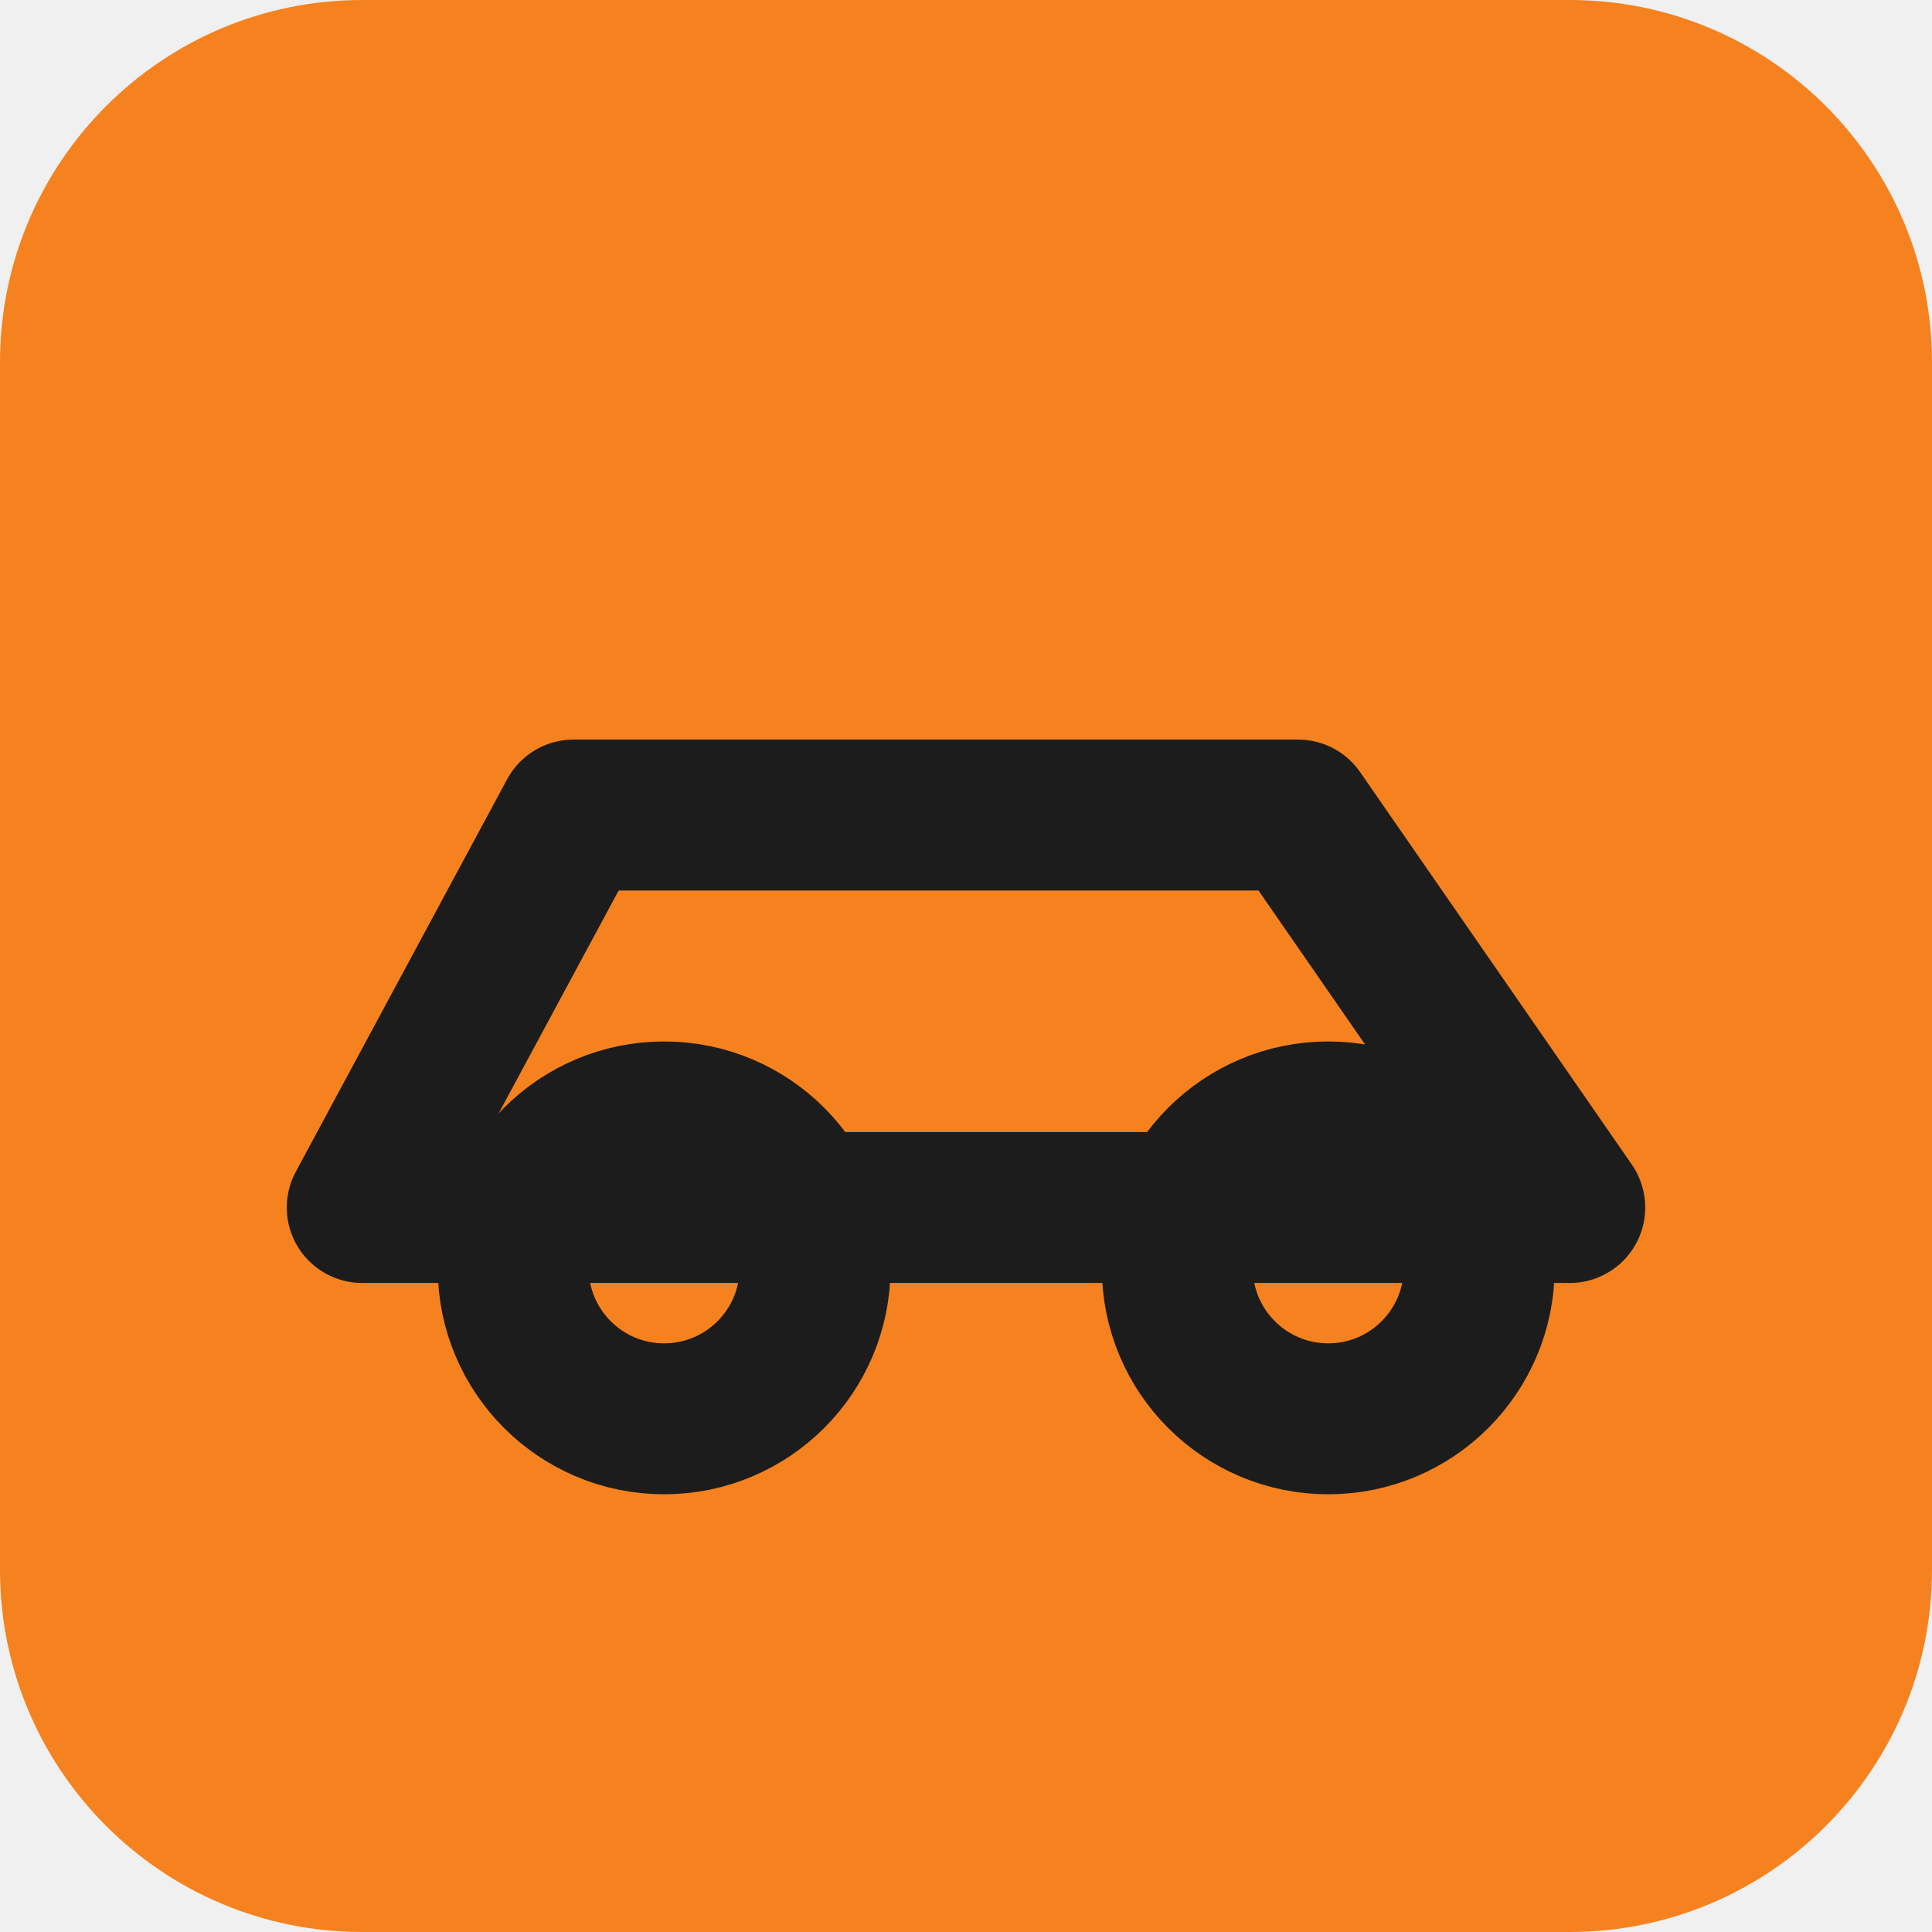
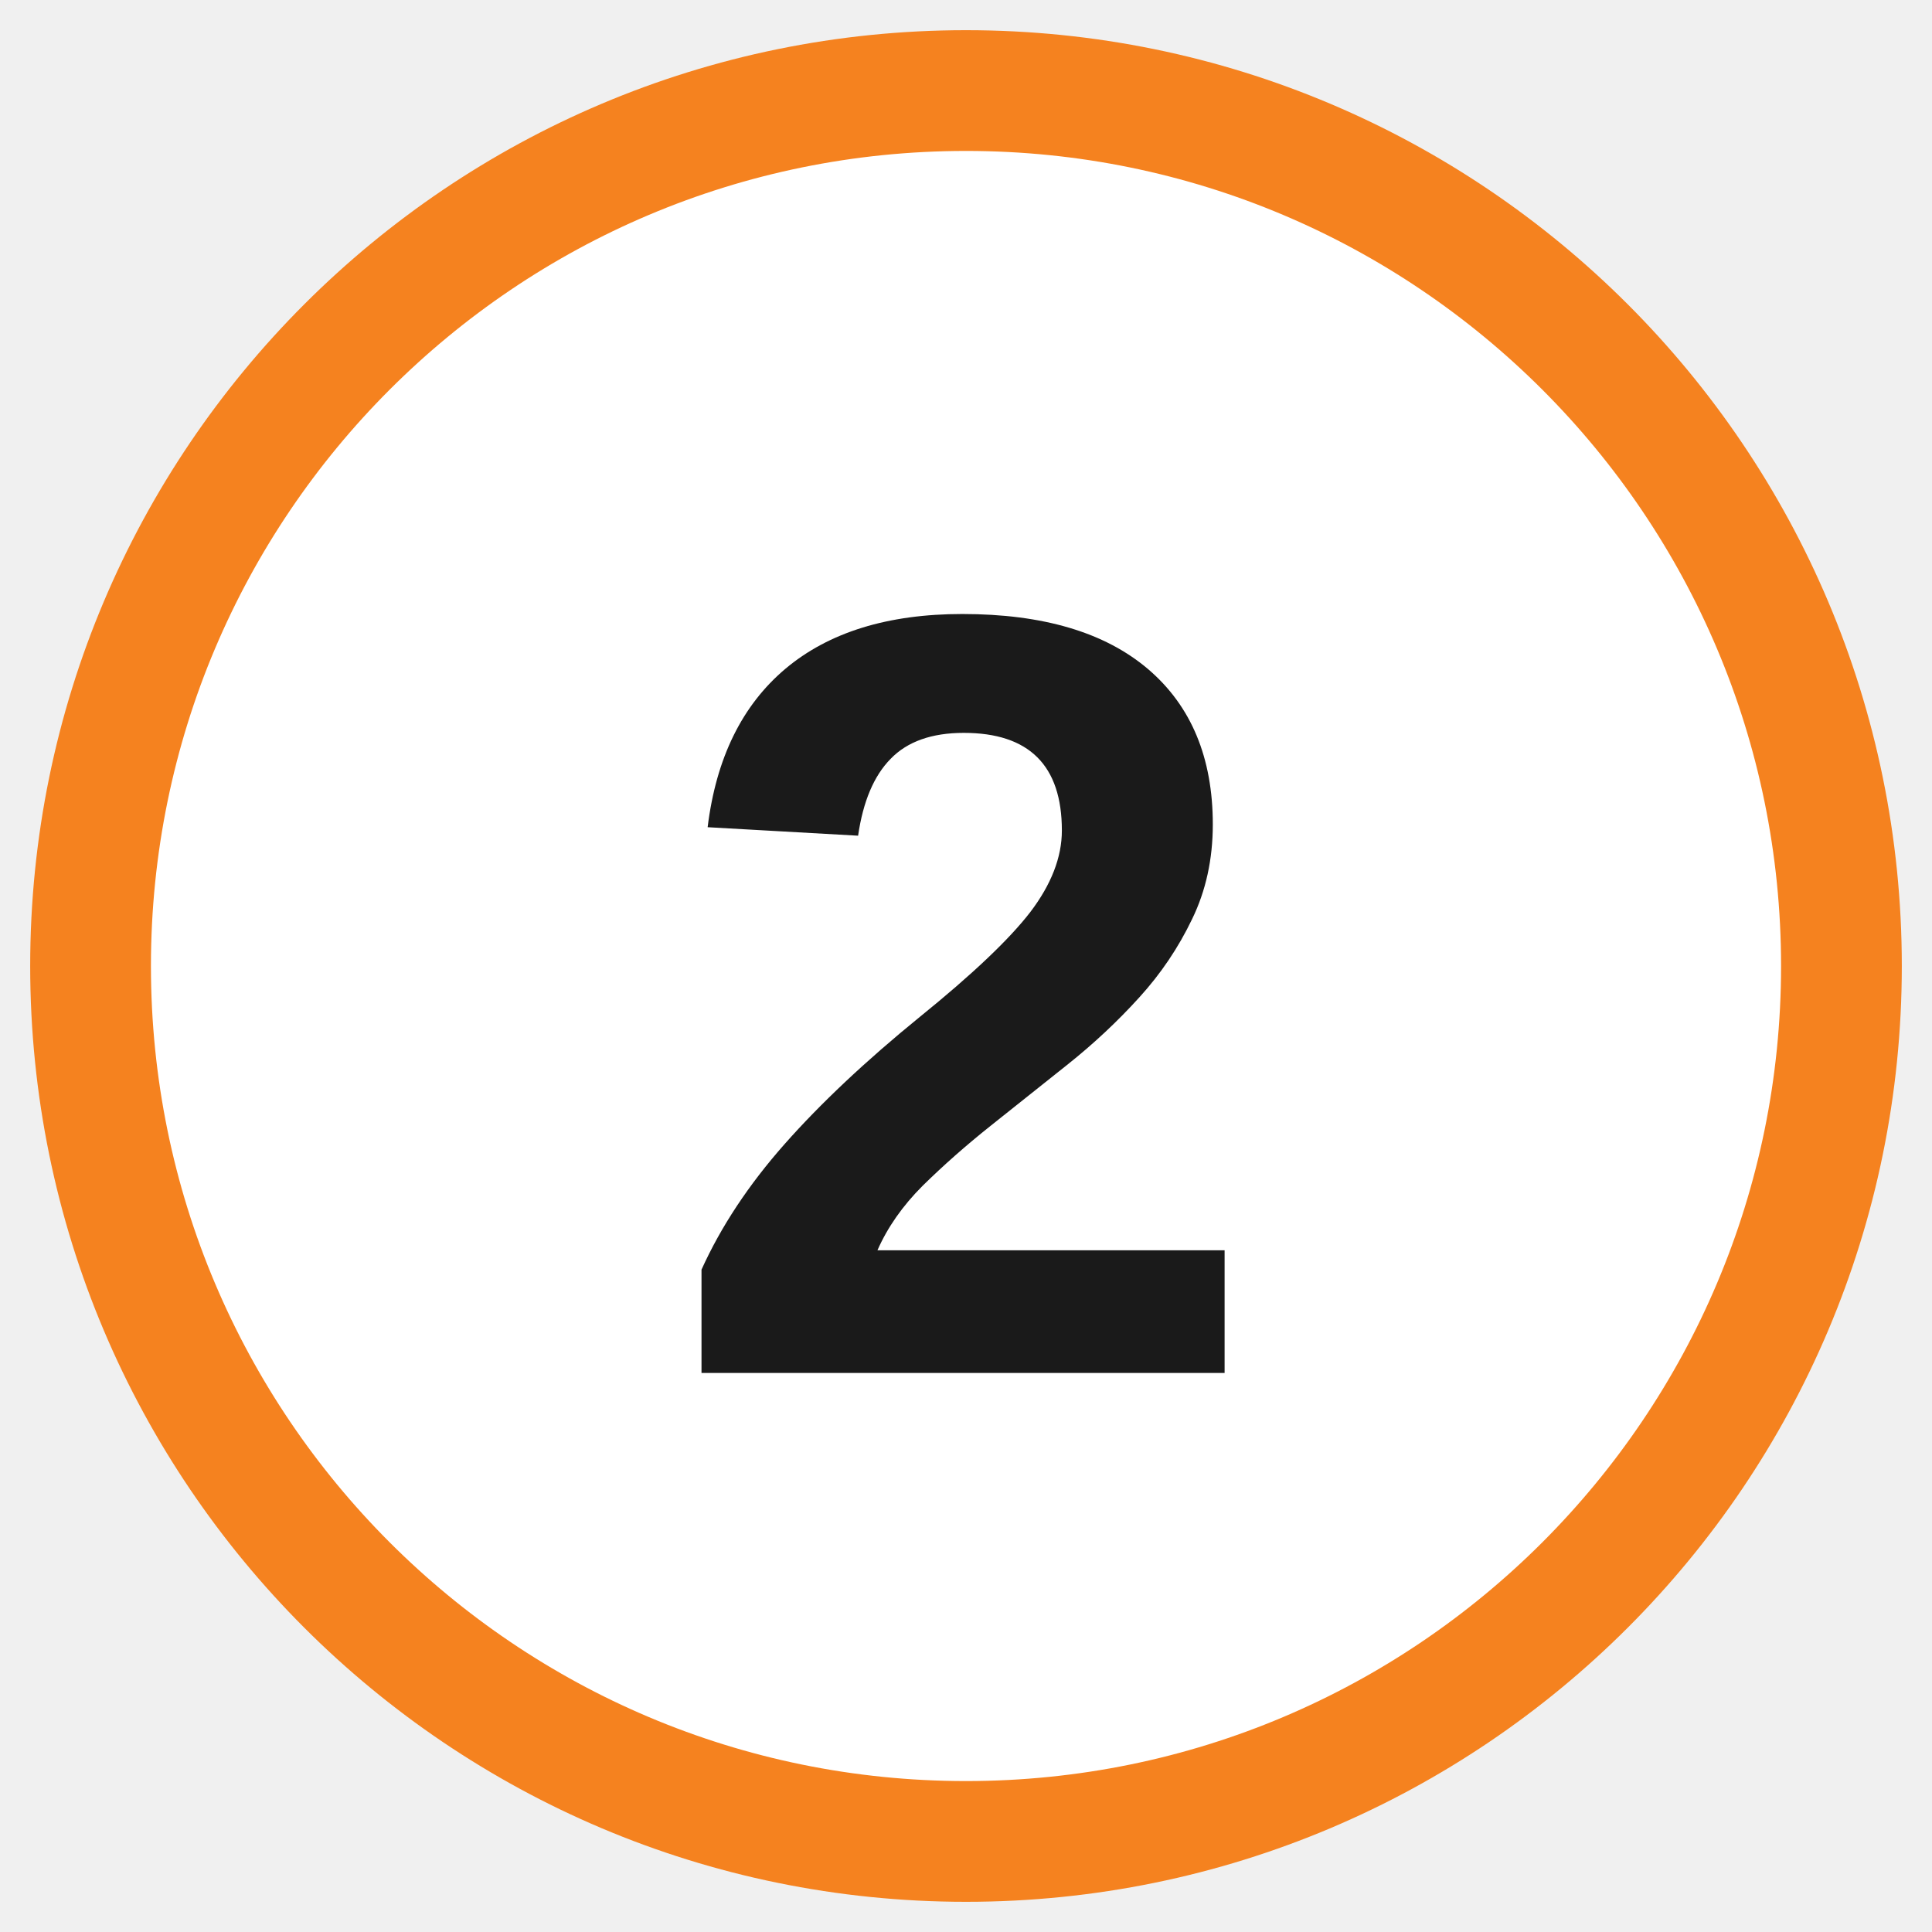
<svg xmlns="http://www.w3.org/2000/svg" viewBox="0 0 64 64">
-   <rect width="64" height="64" rx="12" fill="#f5821f" />
-   <g fill="none" stroke="#1c1c1c" stroke-width="5" stroke-linecap="round" stroke-linejoin="round">
-     <path d="M12 40 l7 -13 h24 l9 13 z" />
-     <circle cx="22" cy="42" r="5" />
-     <circle cx="44" cy="42" r="5" />
-   </g>
+   <circle cx="32" cy="32" r="29" fill="#ffffff" stroke="#f5821f" stroke-width="4" />
+   <text x="32" y="33" text-anchor="middle" dominant-baseline="central" font-family="Arial, Helvetica, sans-serif" font-weight="800" font-size="36" fill="#1a1a1a">2</text>
</svg>
